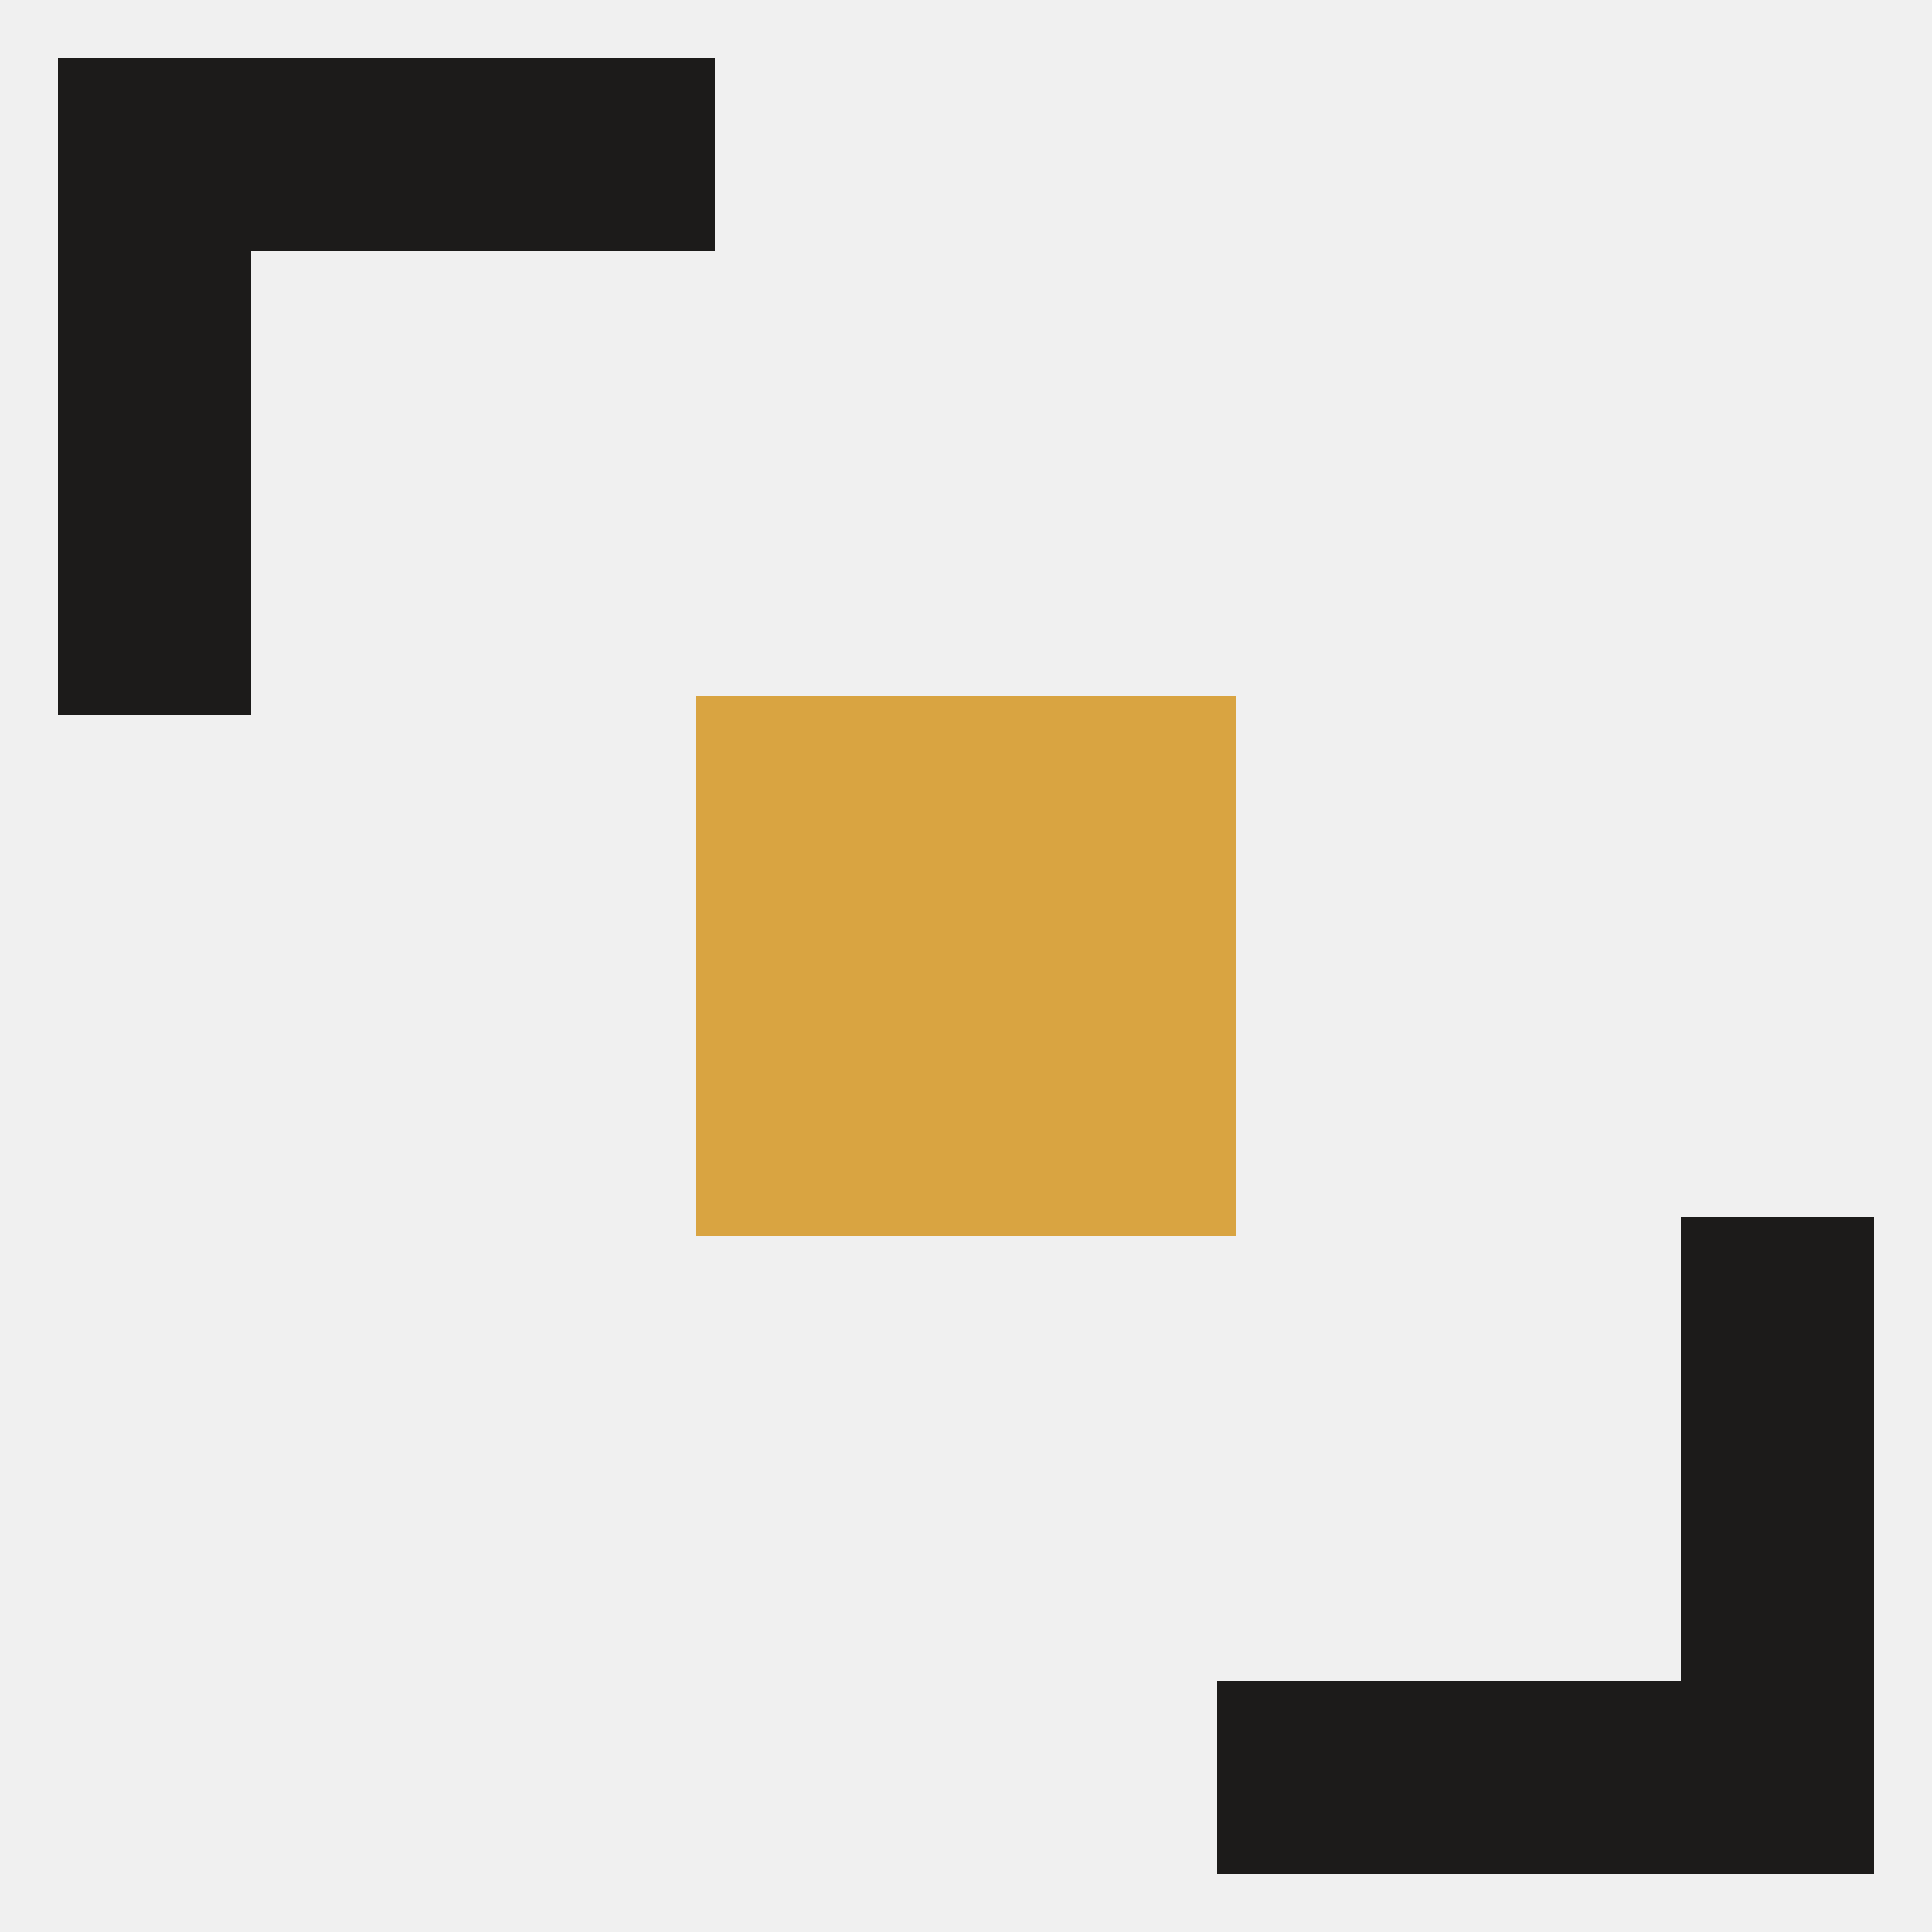
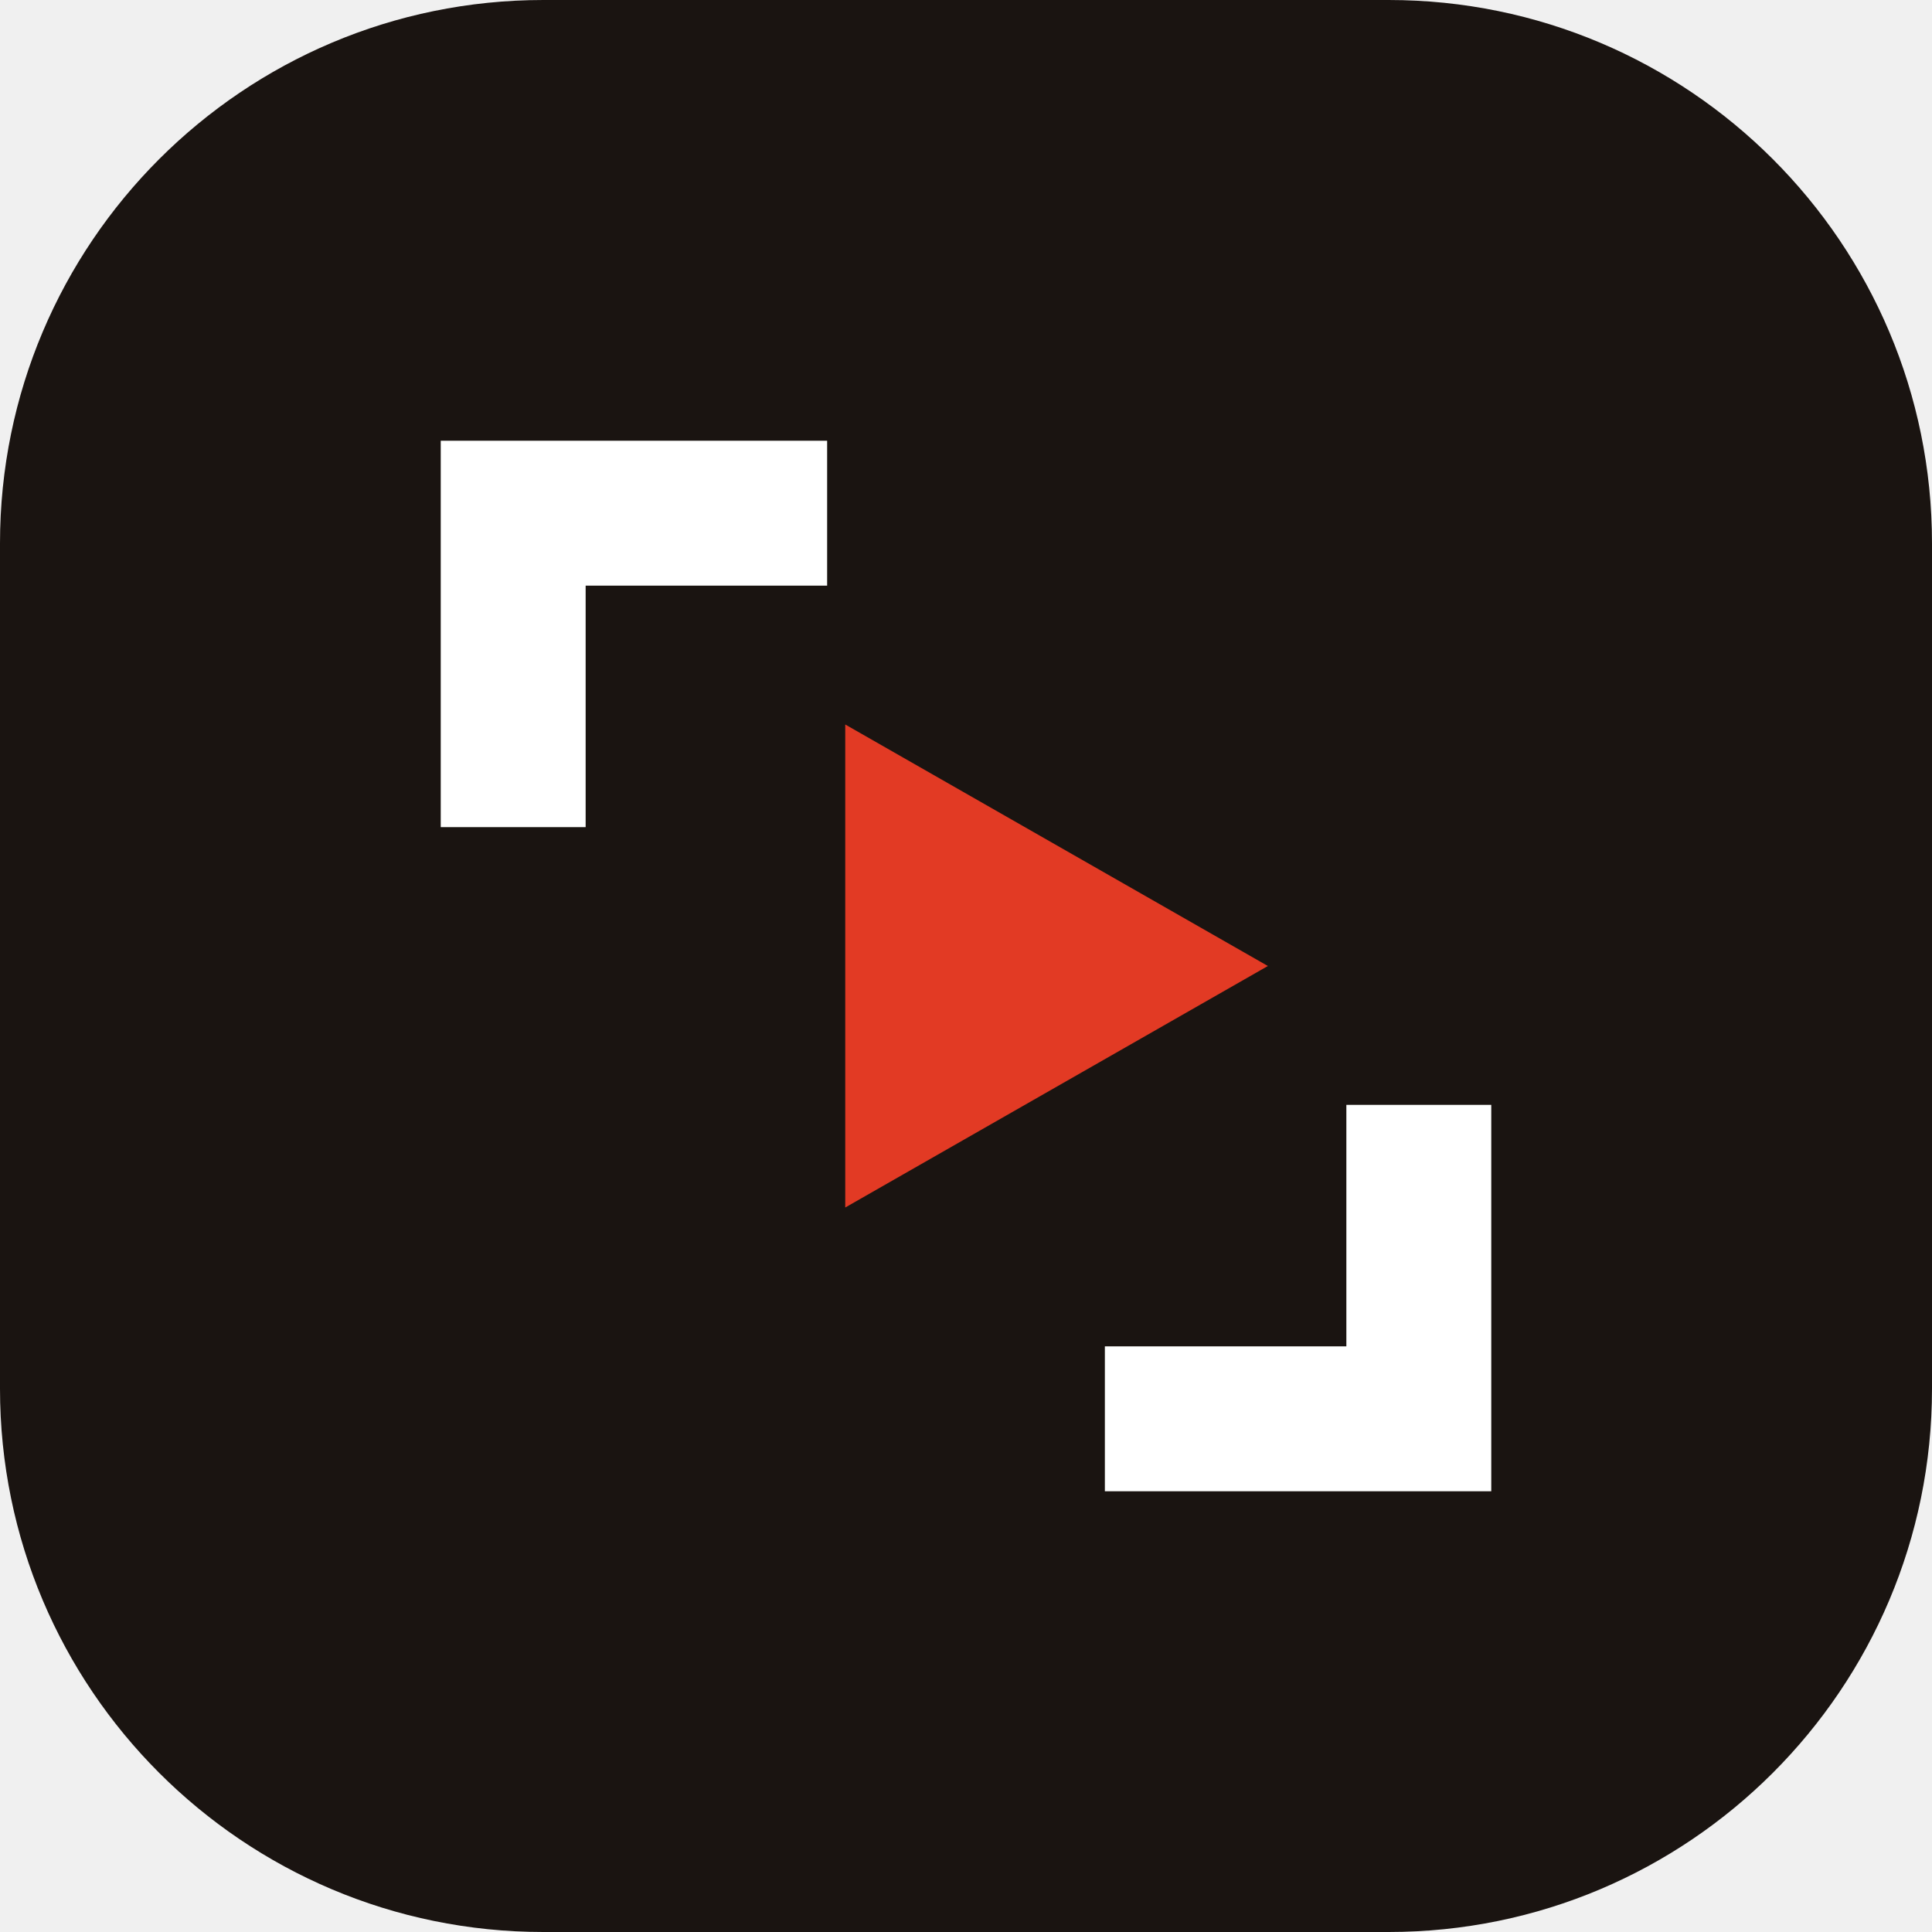
- <svg xmlns="http://www.w3.org/2000/svg" viewBox="0 0 50 50" fill="none">
-   <rect x="18" y="18" width="14" height="14" fill="#D9A441" />
-   <path d="M4 16 L4 4 L16 4" stroke="#1C1B1A" stroke-width="5" stroke-linecap="square" />
-   <path d="M46 34 L46 46 L34 46" stroke="#1C1B1A" stroke-width="5" stroke-linecap="square" />
+ <svg xmlns="http://www.w3.org/2000/svg" width="512" height="512" viewBox="0 0 32 32" role="img" aria-label="Tubekeep">
+   <rect width="32" height="32" rx="9" fill="#1A1411" />
+   <path d="M8.5 12.5 L8.5 8.5 L12.5 8.5" fill="none" stroke="#ffffff" stroke-width="2.4" stroke-linecap="square" />
+   <path d="M23.5 19.5 L23.5 23.5 L19.5 23.5" fill="none" stroke="#ffffff" stroke-width="2.4" stroke-linecap="square" />
+   <path d="M14 12 L21 16 L14 20 Z" fill="#E23A24" />
</svg>
